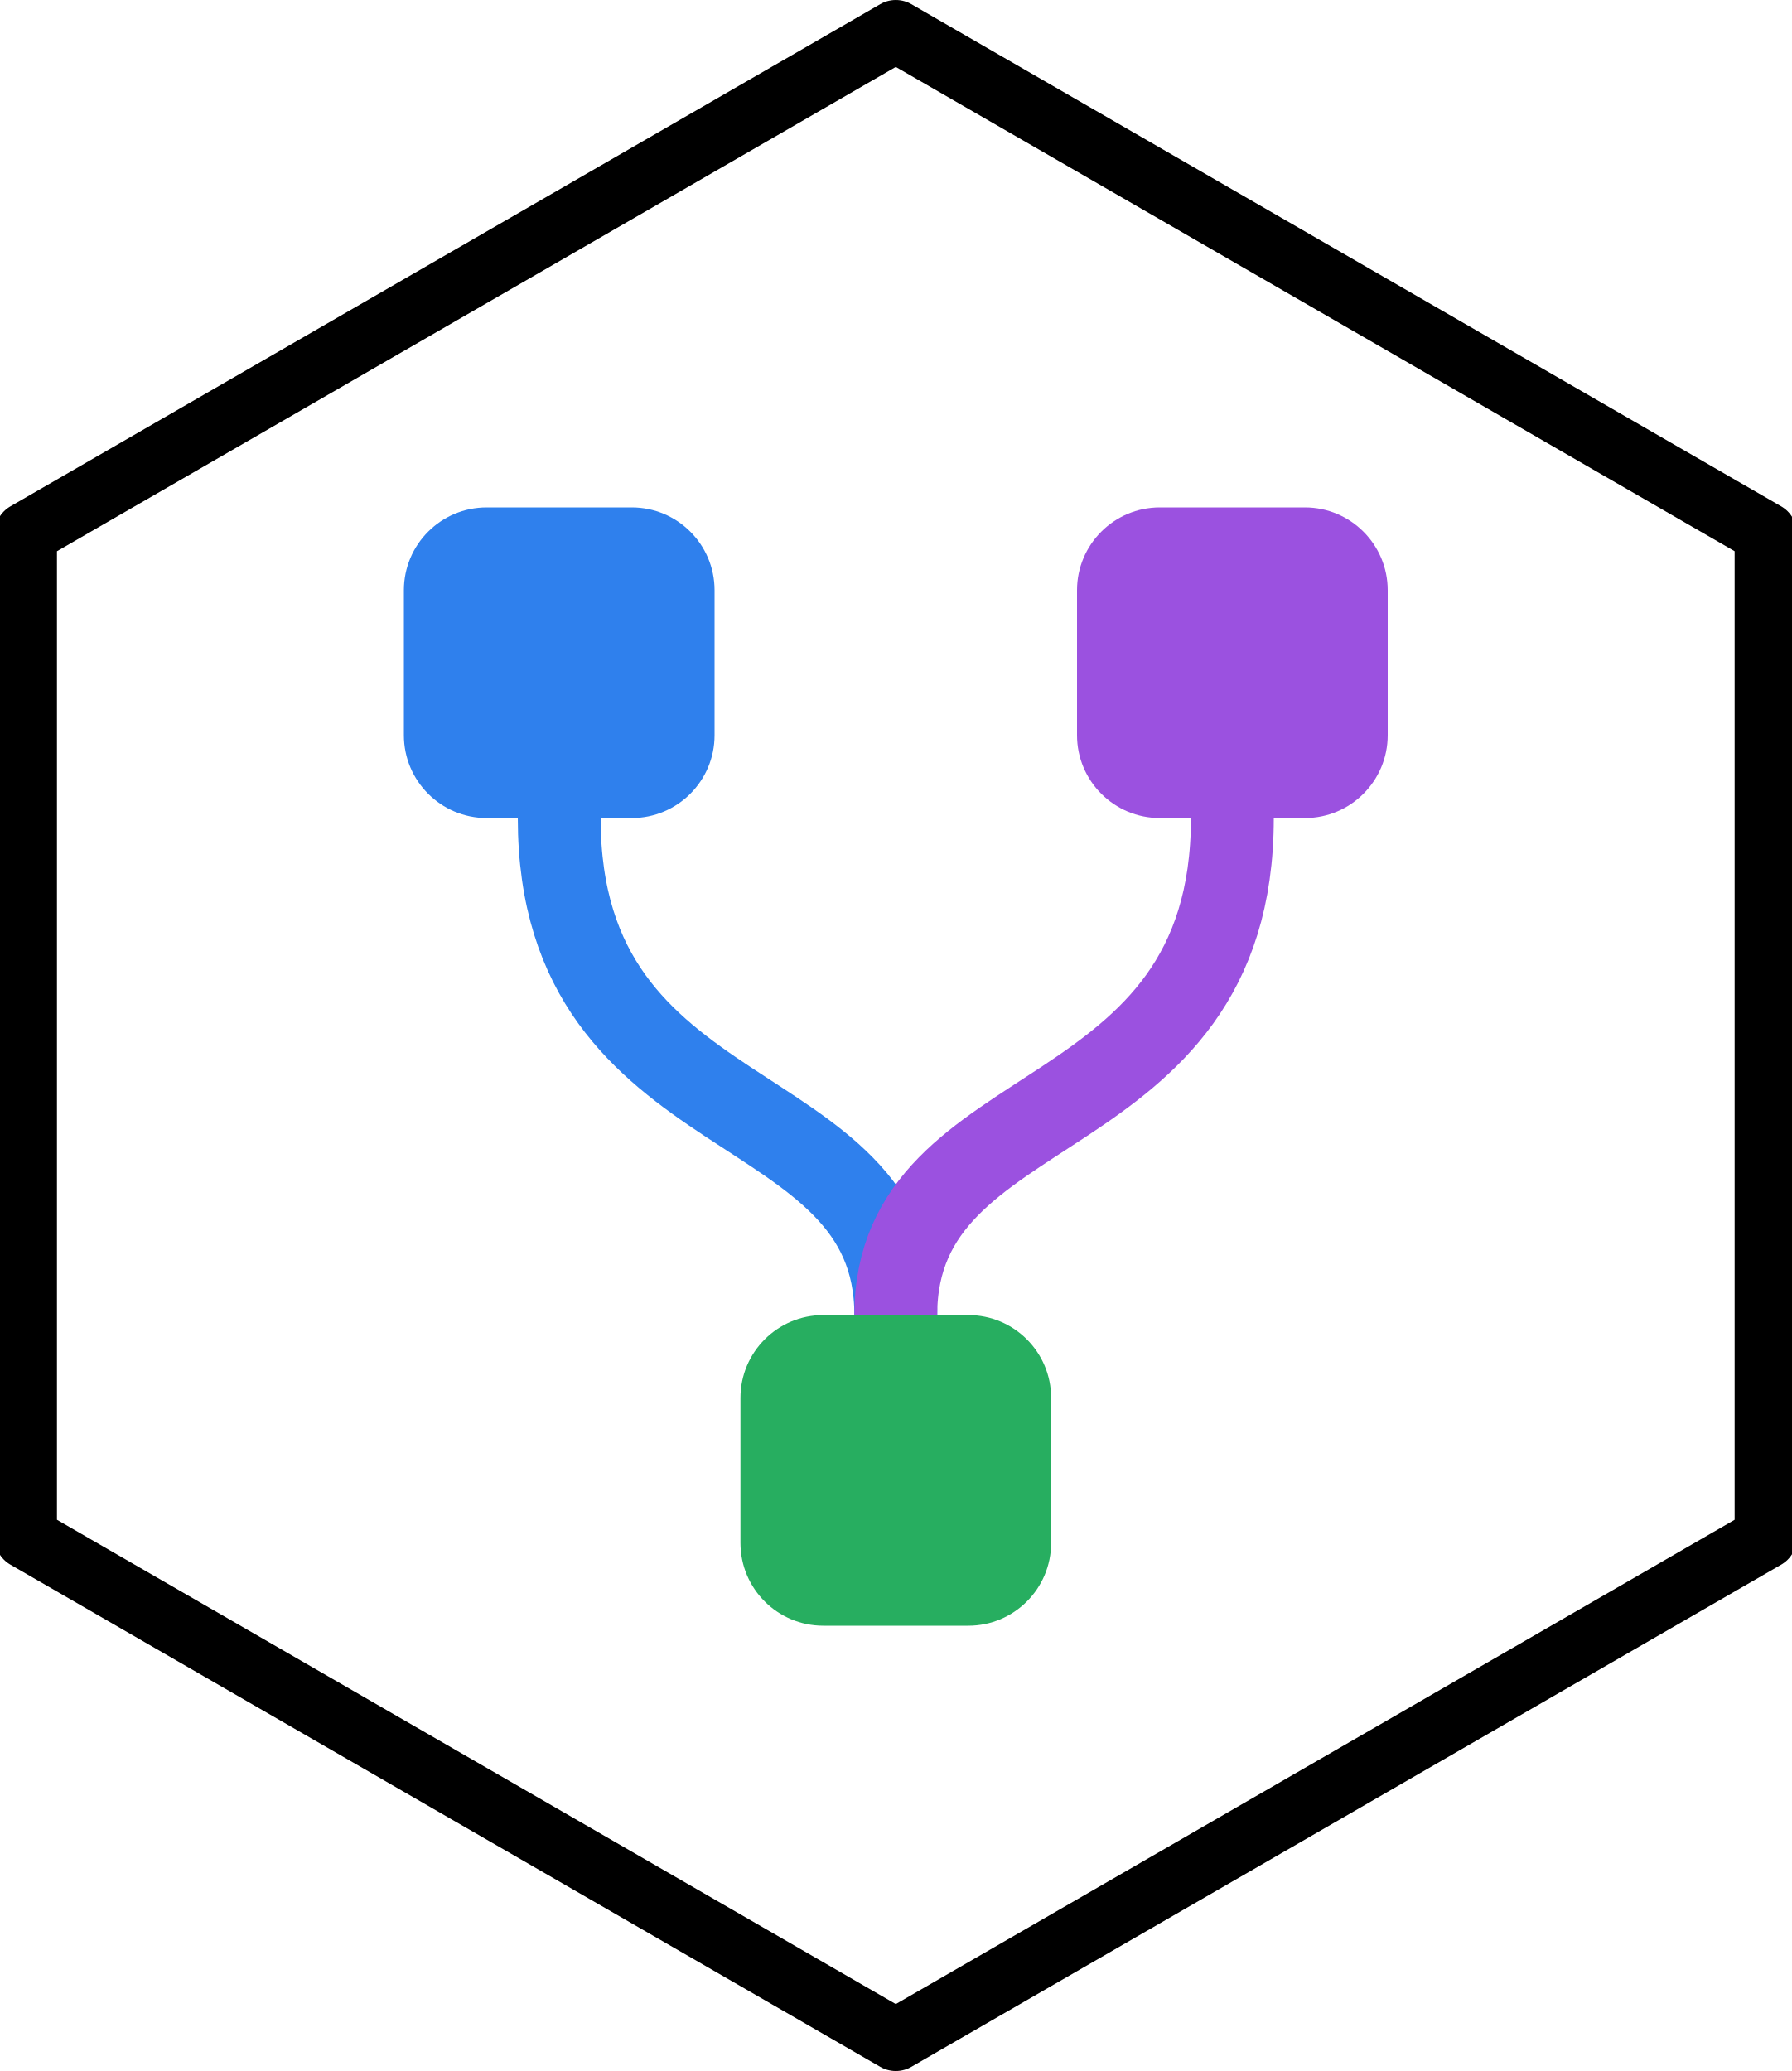
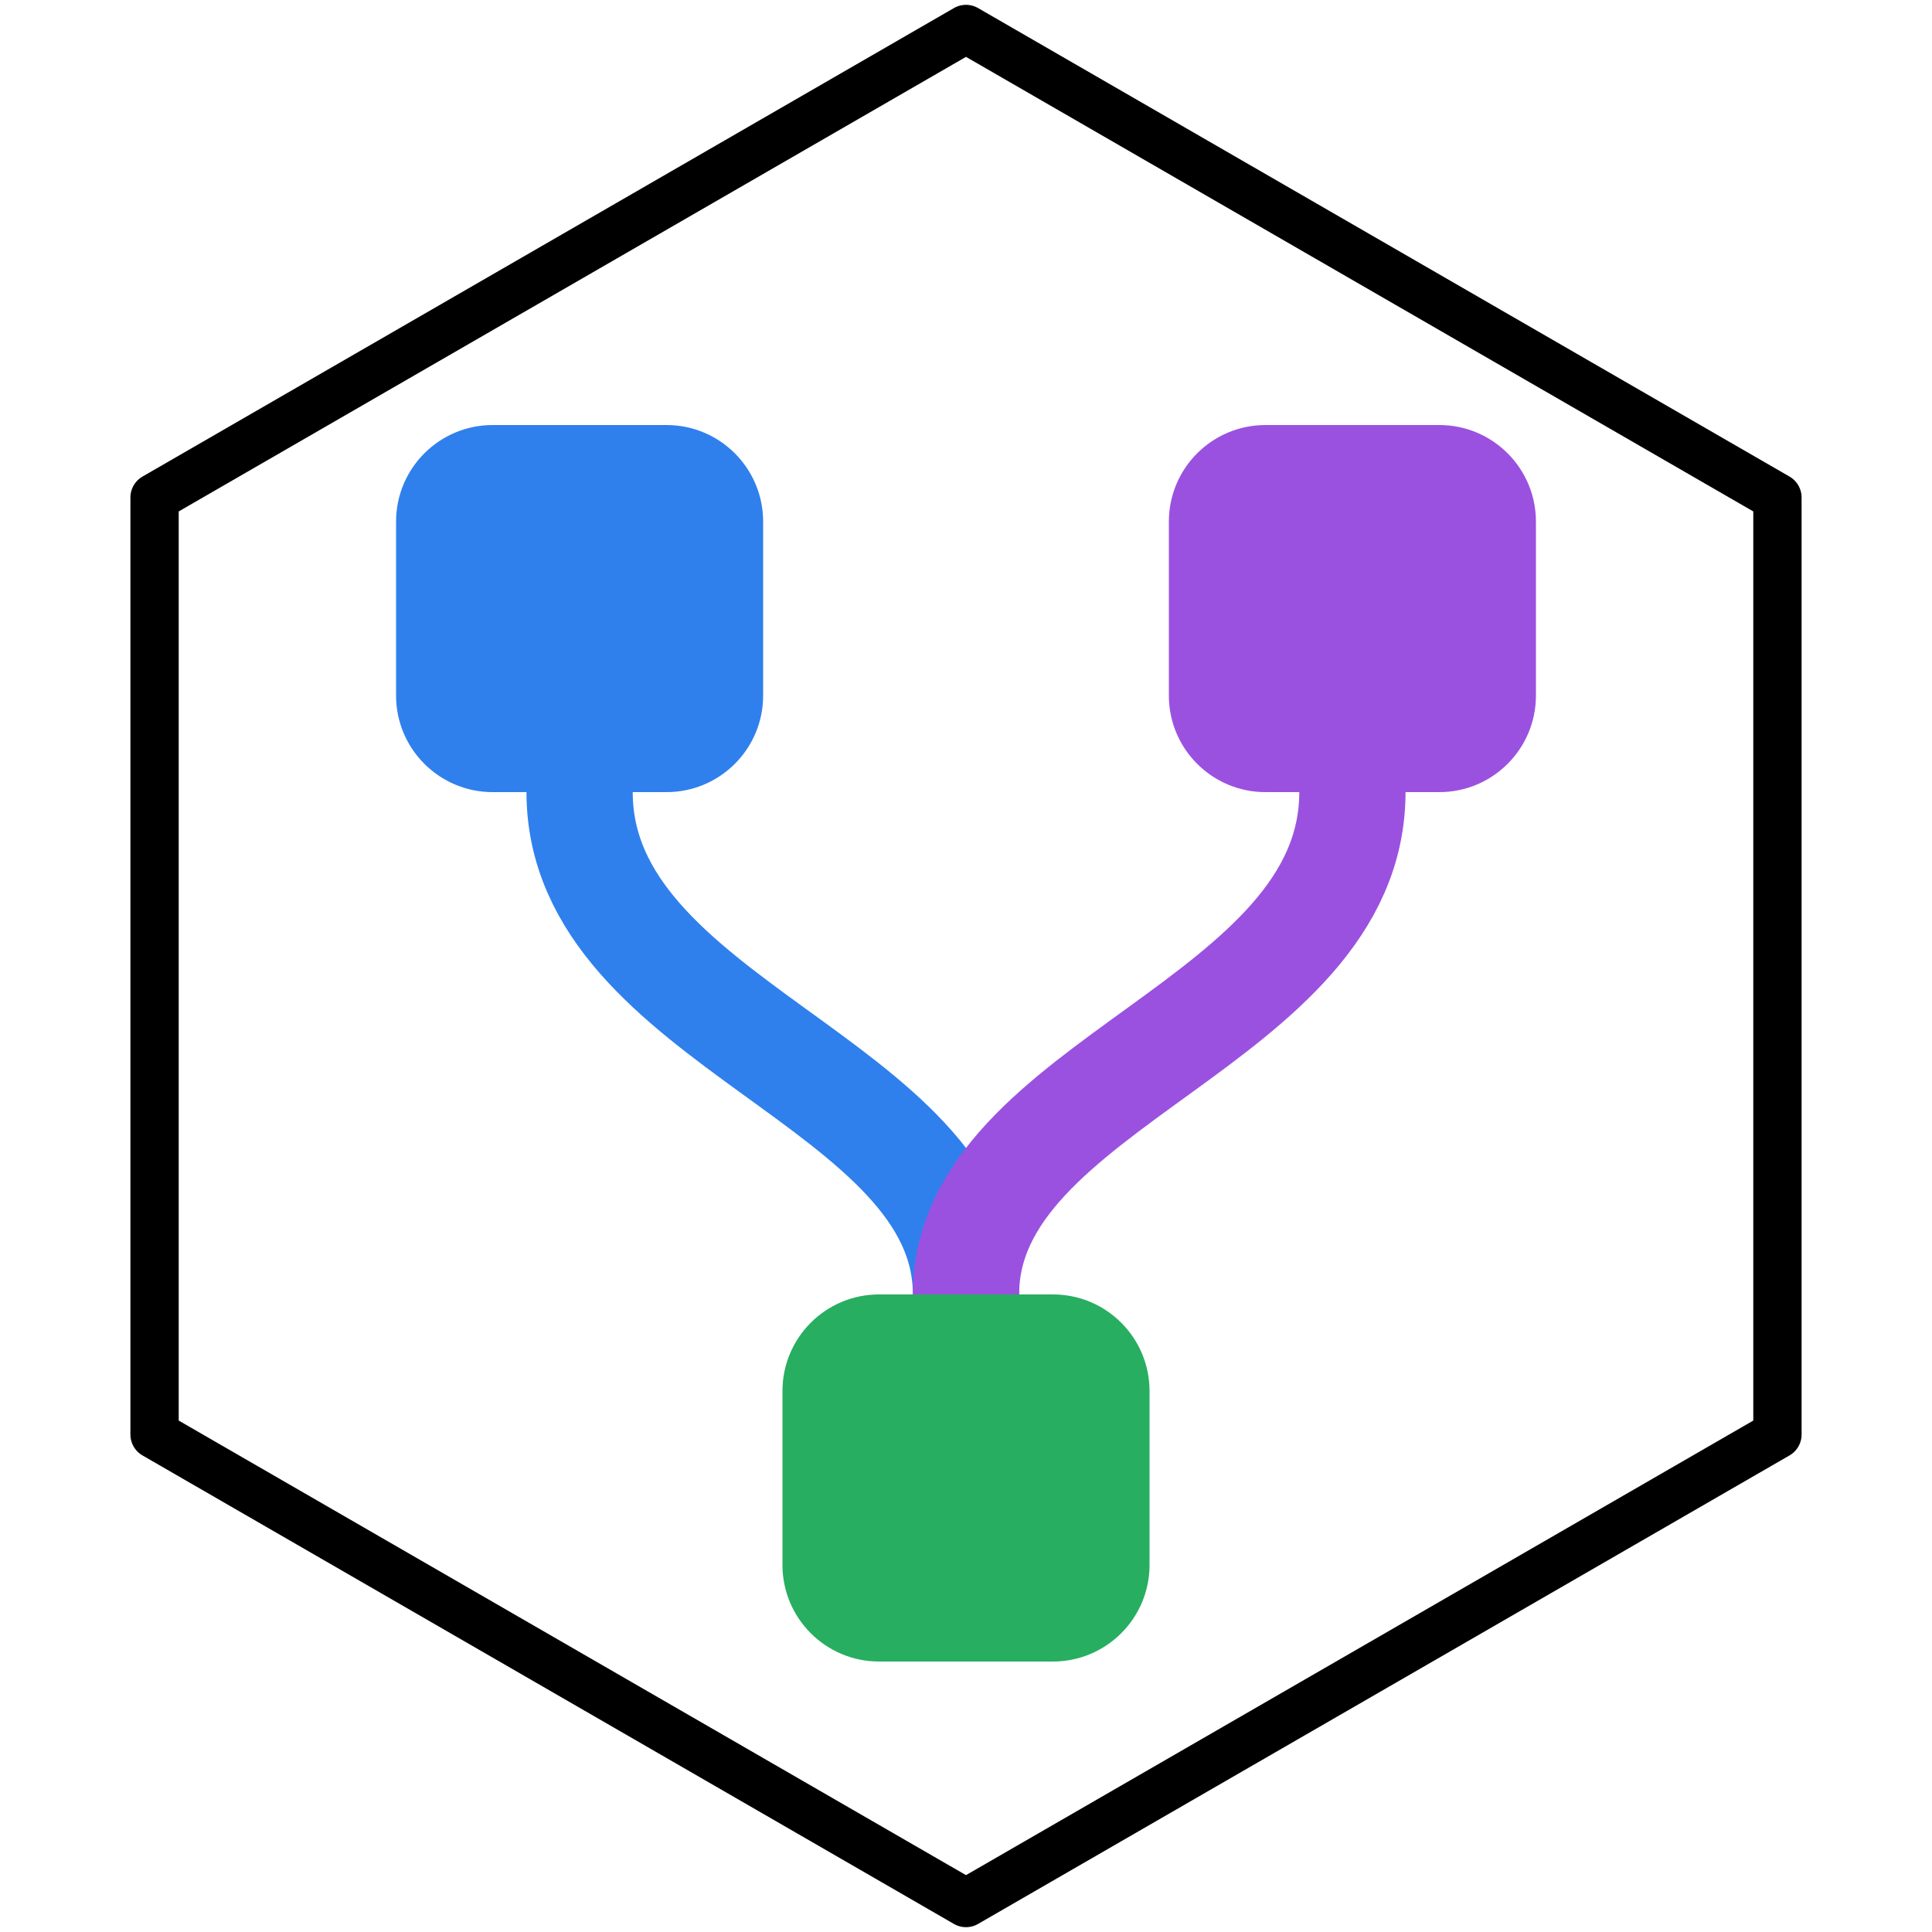
- <svg xmlns="http://www.w3.org/2000/svg" viewBox="0 0 173 200" fill="none" role="img">
-   <path d="M86.5 3 170.5 51.5 170.5 148.5 86.5 197 2.5 148.5 2.5 51.5Z" stroke="currentColor" stroke-width="6" stroke-linejoin="round" />
-   <g stroke-width="8" stroke-linecap="round">
-     <path d="M54 79C54 110 86.5 105 86.5 127" stroke="#2f80ed" />
-     <path d="M119 79C119 110 86.5 105 86.5 127" stroke="#9b51e0" />
+ <svg xmlns="http://www.w3.org/2000/svg" viewBox="0 0 200 200" fill="none" role="img">
+   <path d="M100 3 184 51.5 184 148.5 100 197 16 148.5 16 51.5Z" stroke="currentColor" stroke-width="5" stroke-linejoin="round" />
+   <g stroke-width="11" stroke-linecap="round">
+     <path d="M60 82C60 106 100 112 100 134" stroke="#2f80ed" />
+     <path d="M140 82C140 106 100 112 100 134" stroke="#9b51e0" />
  </g>
  <g>
-     <rect x="39" y="49" width="30" height="30" rx="8" fill="#2f80ed" />
-     <rect x="104" y="49" width="30" height="30" rx="8" fill="#9b51e0" />
-     <rect x="71.5" y="127" width="30" height="30" rx="8" fill="#27ae60" />
+     <rect x="41" y="44" width="38" height="38" rx="10" fill="#2f80ed" />
+     <rect x="121" y="44" width="38" height="38" rx="10" fill="#9b51e0" />
+     <rect x="81" y="134" width="38" height="38" rx="10" fill="#27ae60" />
  </g>
</svg>
